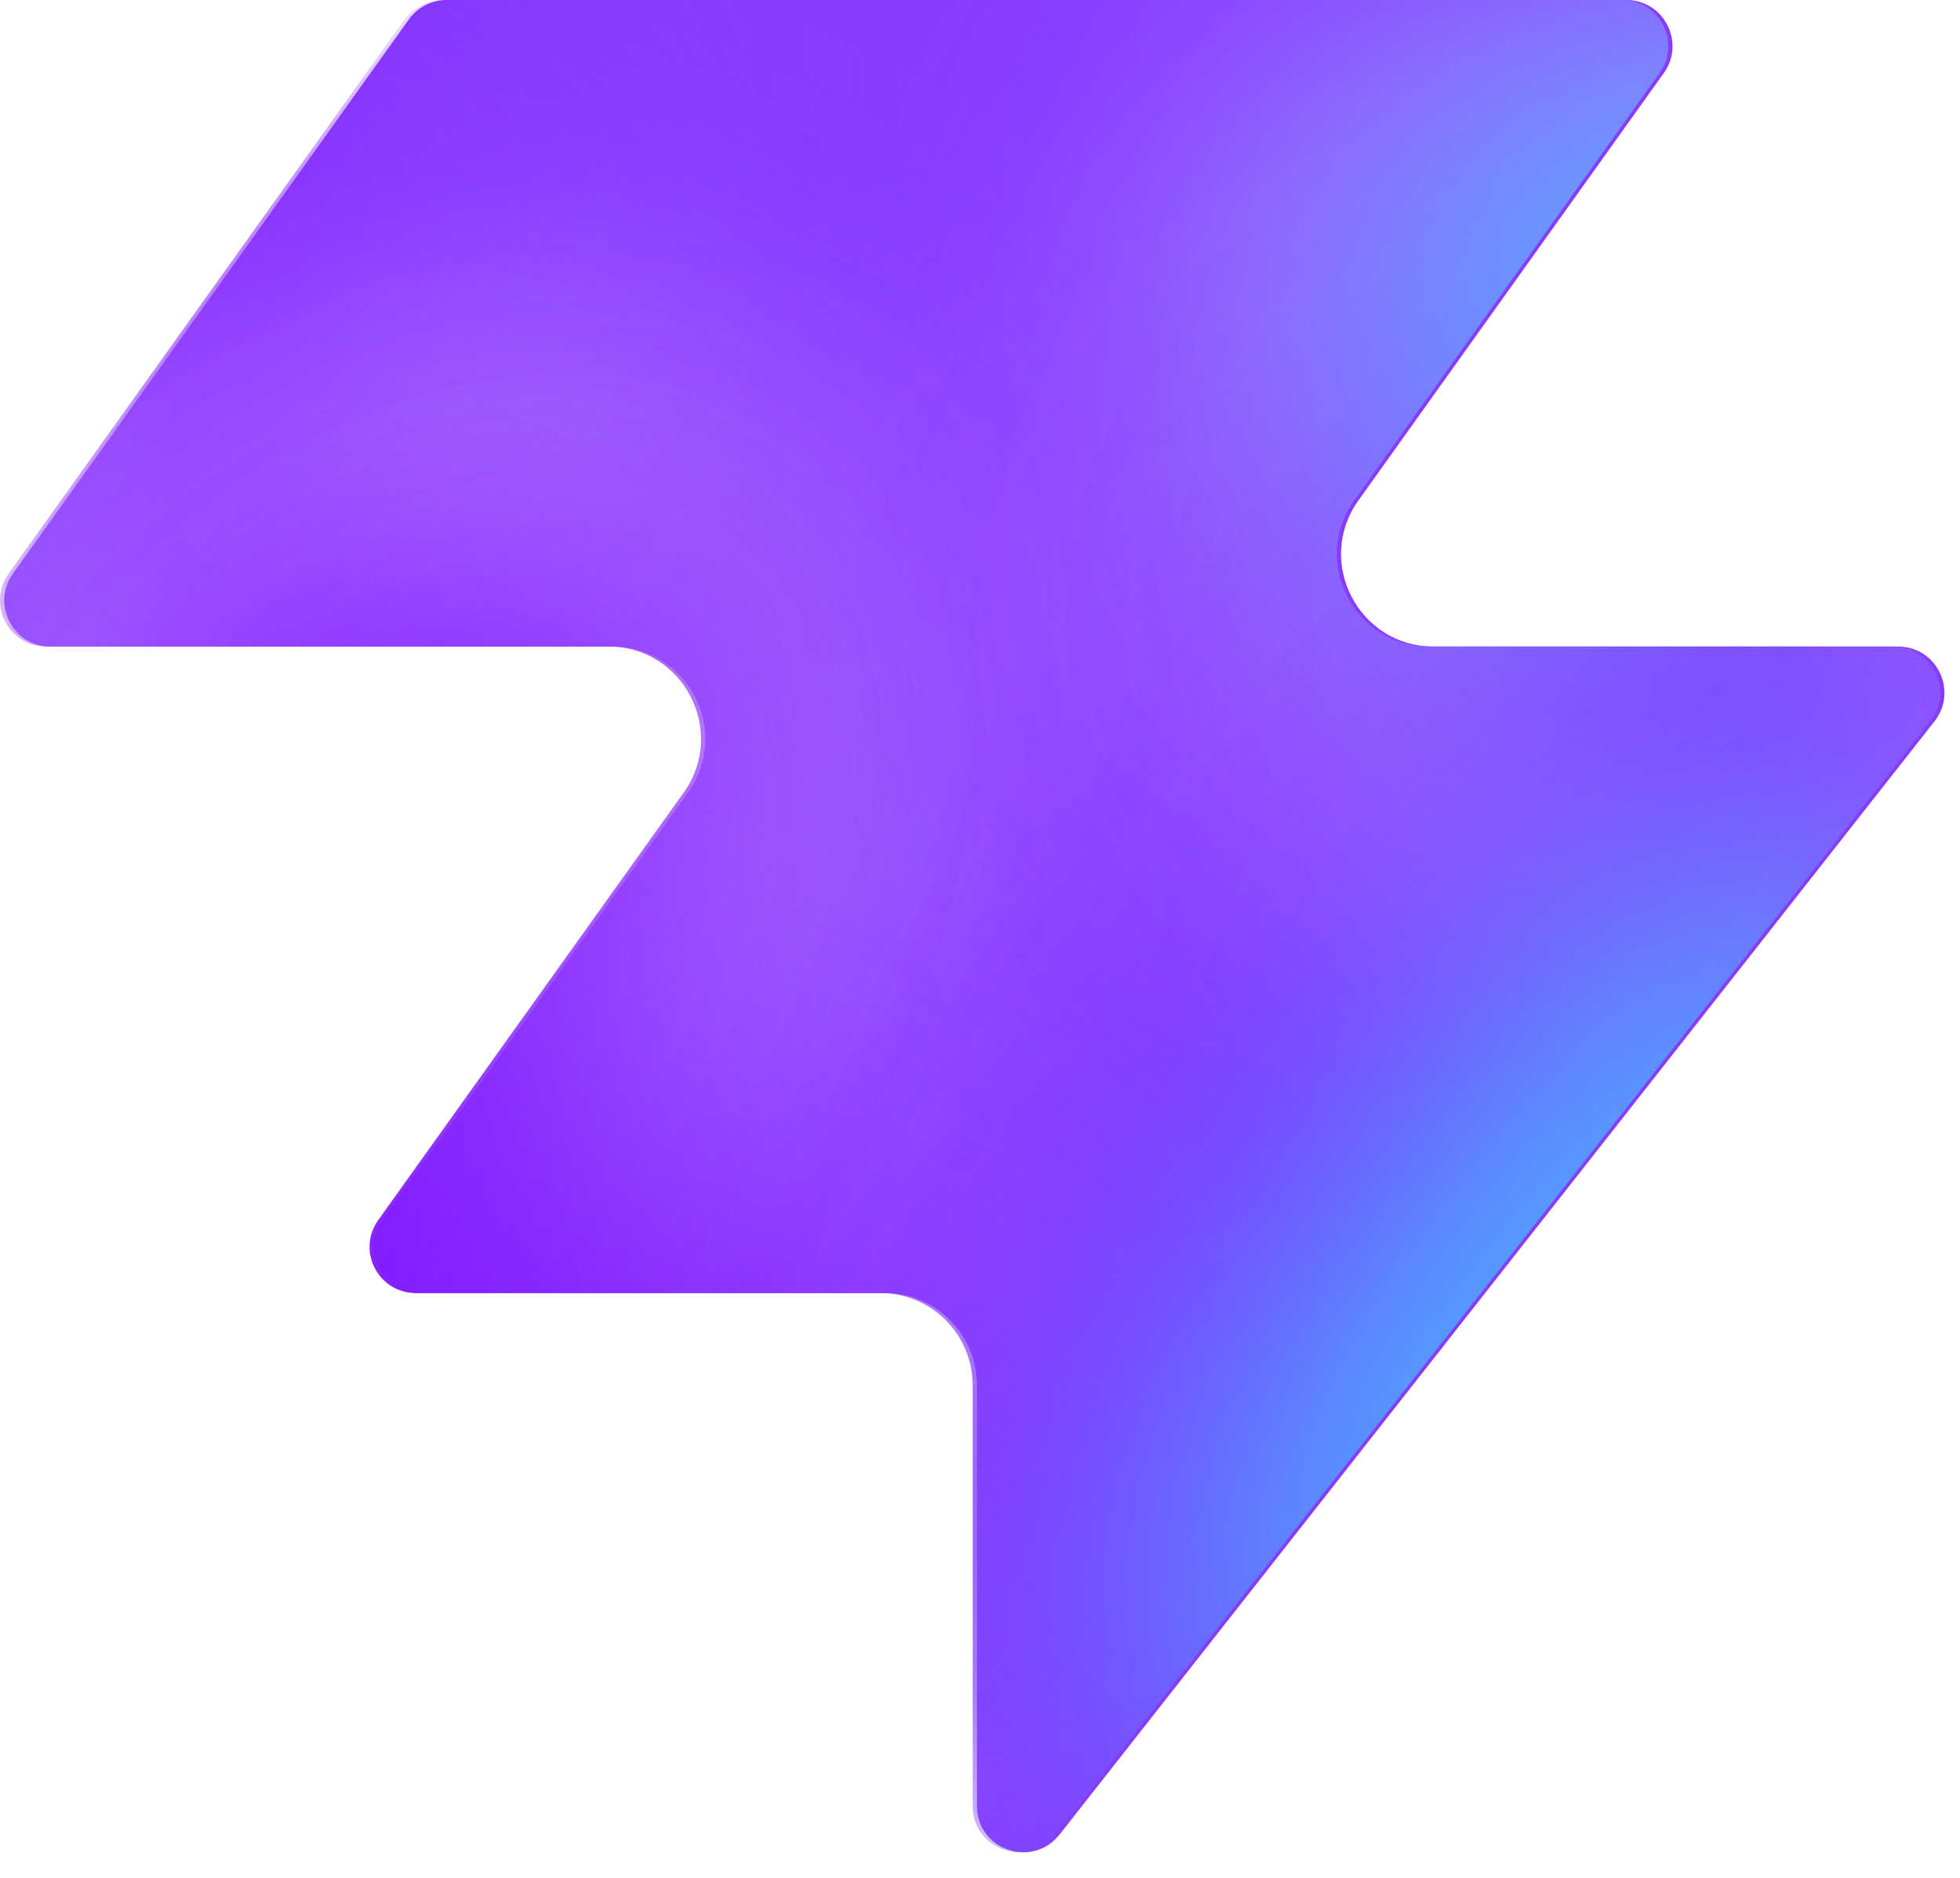
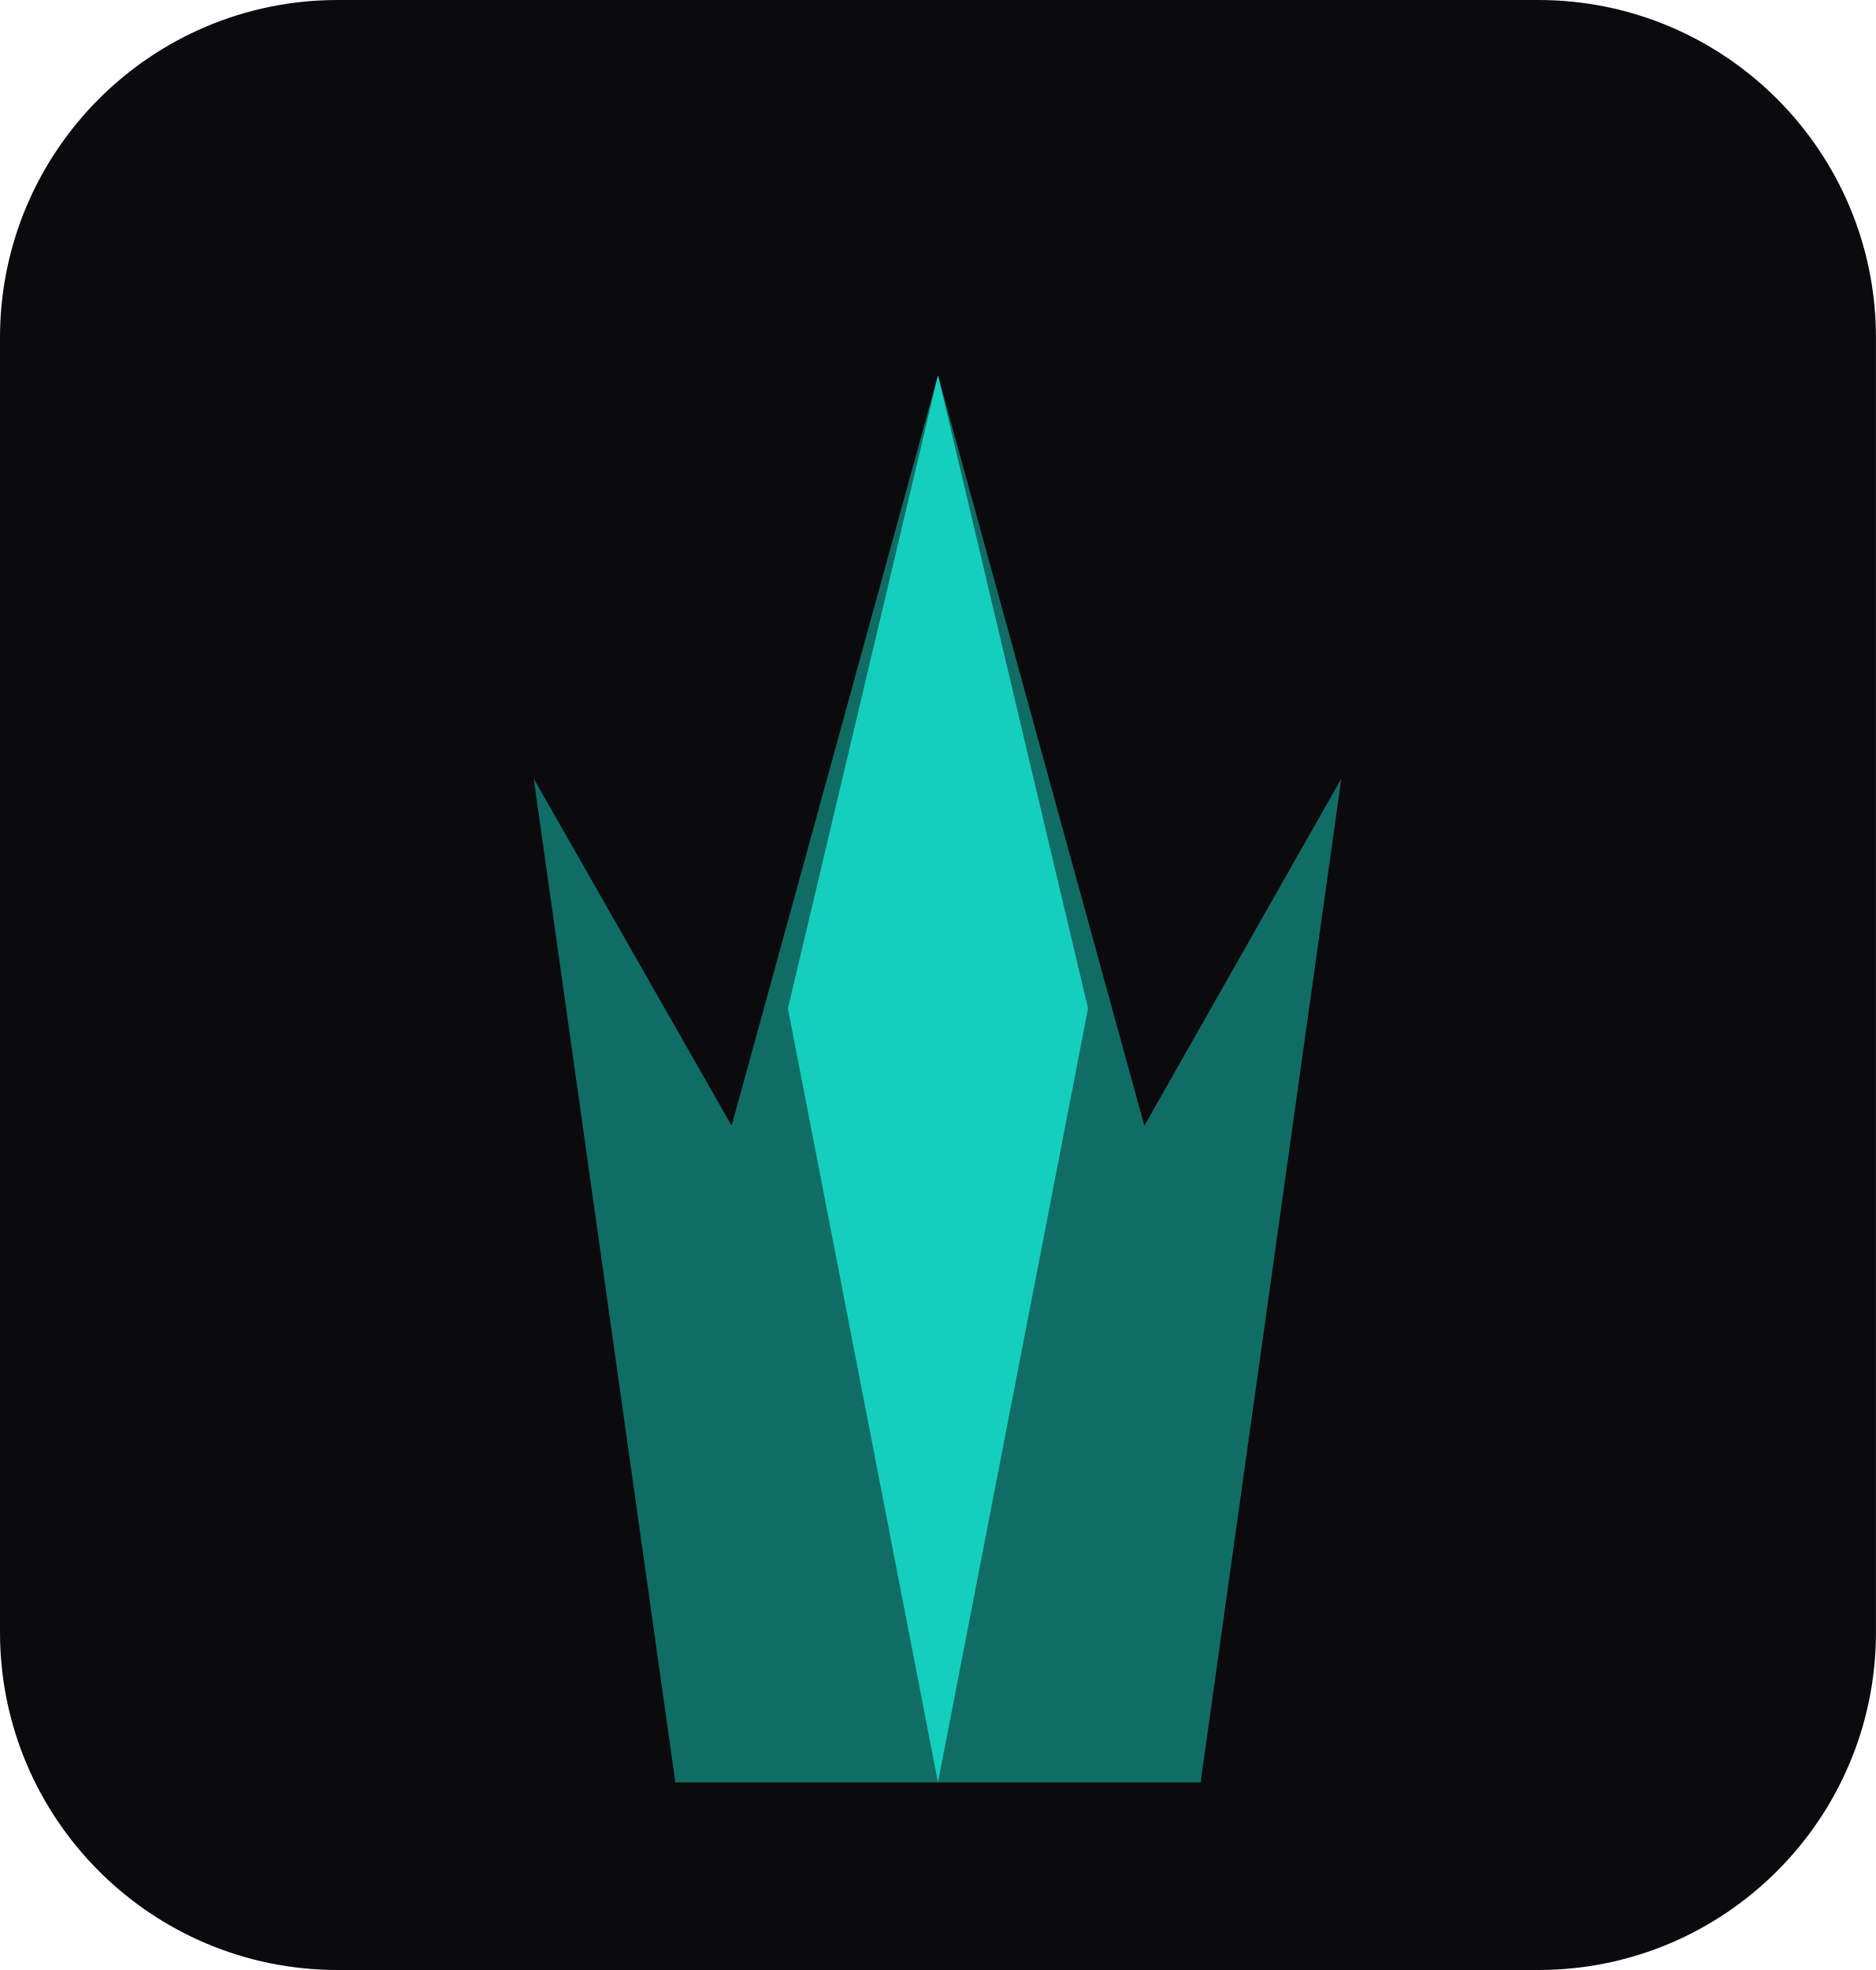
- <svg xmlns="http://www.w3.org/2000/svg" width="48" height="46" fill="none" viewBox="0 0 48 46">
-   <path fill="#863bff" d="M25.946 44.938c-.664.845-2.021.375-2.021-.698V33.937a2.26 2.26 0 0 0-2.262-2.262H10.287c-.92 0-1.456-1.04-.92-1.788l7.48-10.471c1.07-1.497 0-3.578-1.842-3.578H1.237c-.92 0-1.456-1.04-.92-1.788L10.013.474c.214-.297.556-.474.92-.474h28.894c.92 0 1.456 1.04.92 1.788l-7.48 10.471c-1.07 1.498 0 3.579 1.842 3.579h11.377c.943 0 1.473 1.088.89 1.83L25.947 44.94z" style="fill:#863bff;fill:color(display-p3 .525 .23 1);fill-opacity:1" />
-   <mask id="a" width="48" height="46" x="0" y="0" maskUnits="userSpaceOnUse" style="mask-type:alpha">
-     <path fill="#000" d="M25.842 44.938c-.664.844-2.021.375-2.021-.698V33.937a2.26 2.26 0 0 0-2.262-2.262H10.183c-.92 0-1.456-1.04-.92-1.788l7.48-10.471c1.07-1.498 0-3.579-1.842-3.579H1.133c-.92 0-1.456-1.04-.92-1.787L9.91.473c.214-.297.556-.474.92-.474h28.894c.92 0 1.456 1.04.92 1.788l-7.48 10.471c-1.07 1.498 0 3.578 1.842 3.578h11.377c.943 0 1.473 1.088.89 1.832L25.843 44.94z" style="fill:#000;fill-opacity:1" />
-   </mask>
-   <g mask="url(#a)">
-     <g filter="url(#b)">
-       <ellipse cx="5.508" cy="14.704" fill="#ede6ff" rx="5.508" ry="14.704" style="fill:#ede6ff;fill:color(display-p3 .927 .903 1);fill-opacity:1" transform="matrix(.00324 1 1 -.00324 -4.47 31.516)" />
-     </g>
-     <g filter="url(#c)">
-       <ellipse cx="10.399" cy="29.851" fill="#ede6ff" rx="10.399" ry="29.851" style="fill:#ede6ff;fill:color(display-p3 .927 .903 1);fill-opacity:1" transform="matrix(.00324 1 1 -.00324 -39.328 7.883)" />
-     </g>
-     <g filter="url(#d)">
-       <ellipse cx="5.508" cy="30.487" fill="#7e14ff" rx="5.508" ry="30.487" style="fill:#7e14ff;fill:color(display-p3 .492 .077 1);fill-opacity:1" transform="rotate(89.814 -25.913 -14.639)scale(1 -1)" />
-     </g>
-     <g filter="url(#e)">
-       <ellipse cx="5.508" cy="30.599" fill="#7e14ff" rx="5.508" ry="30.599" style="fill:#7e14ff;fill:color(display-p3 .492 .077 1);fill-opacity:1" transform="rotate(89.814 -32.644 -3.334)scale(1 -1)" />
-     </g>
-     <g filter="url(#f)">
-       <ellipse cx="5.508" cy="30.599" fill="#7e14ff" rx="5.508" ry="30.599" style="fill:#7e14ff;fill:color(display-p3 .492 .077 1);fill-opacity:1" transform="matrix(.00324 1 1 -.00324 -34.34 30.47)" />
-     </g>
-     <g filter="url(#g)">
-       <ellipse cx="14.072" cy="22.078" fill="#ede6ff" rx="14.072" ry="22.078" style="fill:#ede6ff;fill:color(display-p3 .927 .903 1);fill-opacity:1" transform="rotate(93.35 24.506 48.493)scale(-1 1)" />
-     </g>
-     <g filter="url(#h)">
-       <ellipse cx="3.47" cy="21.501" fill="#7e14ff" rx="3.47" ry="21.501" style="fill:#7e14ff;fill:color(display-p3 .492 .077 1);fill-opacity:1" transform="rotate(89.009 28.708 47.59)scale(-1 1)" />
-     </g>
-     <g filter="url(#i)">
-       <ellipse cx="3.47" cy="21.501" fill="#7e14ff" rx="3.47" ry="21.501" style="fill:#7e14ff;fill:color(display-p3 .492 .077 1);fill-opacity:1" transform="rotate(89.009 28.708 47.59)scale(-1 1)" />
-     </g>
-     <g filter="url(#j)">
-       <ellipse cx=".387" cy="8.972" fill="#7e14ff" rx="4.407" ry="29.108" style="fill:#7e14ff;fill:color(display-p3 .492 .077 1);fill-opacity:1" transform="rotate(39.51 .387 8.972)" />
-     </g>
-     <g filter="url(#k)">
-       <ellipse cx="47.523" cy="-6.092" fill="#7e14ff" rx="4.407" ry="29.108" style="fill:#7e14ff;fill:color(display-p3 .492 .077 1);fill-opacity:1" transform="rotate(37.892 47.523 -6.092)" />
-     </g>
-     <g filter="url(#l)">
-       <ellipse cx="41.412" cy="6.333" fill="#47bfff" rx="5.971" ry="9.665" style="fill:#47bfff;fill:color(display-p3 .28 .748 1);fill-opacity:1" transform="rotate(37.892 41.412 6.333)" />
-     </g>
-     <g filter="url(#m)">
-       <ellipse cx="-1.879" cy="38.332" fill="#7e14ff" rx="4.407" ry="29.108" style="fill:#7e14ff;fill:color(display-p3 .492 .077 1);fill-opacity:1" transform="rotate(37.892 -1.88 38.332)" />
-     </g>
-     <g filter="url(#n)">
-       <ellipse cx="-1.879" cy="38.332" fill="#7e14ff" rx="4.407" ry="29.108" style="fill:#7e14ff;fill:color(display-p3 .492 .077 1);fill-opacity:1" transform="rotate(37.892 -1.88 38.332)" />
-     </g>
-     <g filter="url(#o)">
-       <ellipse cx="35.651" cy="29.907" fill="#7e14ff" rx="4.407" ry="29.108" style="fill:#7e14ff;fill:color(display-p3 .492 .077 1);fill-opacity:1" transform="rotate(37.892 35.651 29.907)" />
-     </g>
-     <g filter="url(#p)">
-       <ellipse cx="38.418" cy="32.4" fill="#47bfff" rx="5.971" ry="15.297" style="fill:#47bfff;fill:color(display-p3 .28 .748 1);fill-opacity:1" transform="rotate(37.892 38.418 32.4)" />
-     </g>
-   </g>
-   <defs>
-     <filter id="b" width="60.045" height="41.654" x="-19.77" y="16.149" color-interpolation-filters="sRGB" filterUnits="userSpaceOnUse">
-       <feFlood flood-opacity="0" result="BackgroundImageFix" />
-       <feBlend in="SourceGraphic" in2="BackgroundImageFix" result="shape" />
-       <feGaussianBlur result="effect1_foregroundBlur_2002_17158" stdDeviation="7.659" />
-     </filter>
-     <filter id="c" width="90.34" height="51.437" x="-54.613" y="-7.533" color-interpolation-filters="sRGB" filterUnits="userSpaceOnUse">
-       <feFlood flood-opacity="0" result="BackgroundImageFix" />
-       <feBlend in="SourceGraphic" in2="BackgroundImageFix" result="shape" />
-       <feGaussianBlur result="effect1_foregroundBlur_2002_17158" stdDeviation="7.659" />
-     </filter>
-     <filter id="d" width="79.355" height="29.4" x="-49.64" y="2.03" color-interpolation-filters="sRGB" filterUnits="userSpaceOnUse">
-       <feFlood flood-opacity="0" result="BackgroundImageFix" />
-       <feBlend in="SourceGraphic" in2="BackgroundImageFix" result="shape" />
-       <feGaussianBlur result="effect1_foregroundBlur_2002_17158" stdDeviation="4.596" />
-     </filter>
-     <filter id="e" width="79.579" height="29.4" x="-45.045" y="20.029" color-interpolation-filters="sRGB" filterUnits="userSpaceOnUse">
-       <feFlood flood-opacity="0" result="BackgroundImageFix" />
-       <feBlend in="SourceGraphic" in2="BackgroundImageFix" result="shape" />
-       <feGaussianBlur result="effect1_foregroundBlur_2002_17158" stdDeviation="4.596" />
-     </filter>
-     <filter id="f" width="79.579" height="29.4" x="-43.513" y="21.178" color-interpolation-filters="sRGB" filterUnits="userSpaceOnUse">
-       <feFlood flood-opacity="0" result="BackgroundImageFix" />
-       <feBlend in="SourceGraphic" in2="BackgroundImageFix" result="shape" />
-       <feGaussianBlur result="effect1_foregroundBlur_2002_17158" stdDeviation="4.596" />
-     </filter>
-     <filter id="g" width="74.749" height="58.852" x="15.756" y="-17.901" color-interpolation-filters="sRGB" filterUnits="userSpaceOnUse">
-       <feFlood flood-opacity="0" result="BackgroundImageFix" />
-       <feBlend in="SourceGraphic" in2="BackgroundImageFix" result="shape" />
-       <feGaussianBlur result="effect1_foregroundBlur_2002_17158" stdDeviation="7.659" />
-     </filter>
-     <filter id="h" width="61.377" height="25.362" x="23.548" y="2.284" color-interpolation-filters="sRGB" filterUnits="userSpaceOnUse">
-       <feFlood flood-opacity="0" result="BackgroundImageFix" />
-       <feBlend in="SourceGraphic" in2="BackgroundImageFix" result="shape" />
-       <feGaussianBlur result="effect1_foregroundBlur_2002_17158" stdDeviation="4.596" />
-     </filter>
-     <filter id="i" width="61.377" height="25.362" x="23.548" y="2.284" color-interpolation-filters="sRGB" filterUnits="userSpaceOnUse">
-       <feFlood flood-opacity="0" result="BackgroundImageFix" />
-       <feBlend in="SourceGraphic" in2="BackgroundImageFix" result="shape" />
-       <feGaussianBlur result="effect1_foregroundBlur_2002_17158" stdDeviation="4.596" />
-     </filter>
-     <filter id="j" width="56.045" height="63.649" x="-27.636" y="-22.853" color-interpolation-filters="sRGB" filterUnits="userSpaceOnUse">
-       <feFlood flood-opacity="0" result="BackgroundImageFix" />
-       <feBlend in="SourceGraphic" in2="BackgroundImageFix" result="shape" />
-       <feGaussianBlur result="effect1_foregroundBlur_2002_17158" stdDeviation="4.596" />
-     </filter>
-     <filter id="k" width="54.814" height="64.646" x="20.116" y="-38.415" color-interpolation-filters="sRGB" filterUnits="userSpaceOnUse">
-       <feFlood flood-opacity="0" result="BackgroundImageFix" />
-       <feBlend in="SourceGraphic" in2="BackgroundImageFix" result="shape" />
-       <feGaussianBlur result="effect1_foregroundBlur_2002_17158" stdDeviation="4.596" />
-     </filter>
-     <filter id="l" width="33.541" height="35.313" x="24.641" y="-11.323" color-interpolation-filters="sRGB" filterUnits="userSpaceOnUse">
-       <feFlood flood-opacity="0" result="BackgroundImageFix" />
-       <feBlend in="SourceGraphic" in2="BackgroundImageFix" result="shape" />
-       <feGaussianBlur result="effect1_foregroundBlur_2002_17158" stdDeviation="4.596" />
-     </filter>
-     <filter id="m" width="54.814" height="64.646" x="-29.286" y="6.009" color-interpolation-filters="sRGB" filterUnits="userSpaceOnUse">
-       <feFlood flood-opacity="0" result="BackgroundImageFix" />
-       <feBlend in="SourceGraphic" in2="BackgroundImageFix" result="shape" />
-       <feGaussianBlur result="effect1_foregroundBlur_2002_17158" stdDeviation="4.596" />
-     </filter>
-     <filter id="n" width="54.814" height="64.646" x="-29.286" y="6.009" color-interpolation-filters="sRGB" filterUnits="userSpaceOnUse">
-       <feFlood flood-opacity="0" result="BackgroundImageFix" />
-       <feBlend in="SourceGraphic" in2="BackgroundImageFix" result="shape" />
-       <feGaussianBlur result="effect1_foregroundBlur_2002_17158" stdDeviation="4.596" />
-     </filter>
-     <filter id="o" width="54.814" height="64.646" x="8.244" y="-2.416" color-interpolation-filters="sRGB" filterUnits="userSpaceOnUse">
-       <feFlood flood-opacity="0" result="BackgroundImageFix" />
-       <feBlend in="SourceGraphic" in2="BackgroundImageFix" result="shape" />
-       <feGaussianBlur result="effect1_foregroundBlur_2002_17158" stdDeviation="4.596" />
-     </filter>
-     <filter id="p" width="39.409" height="43.623" x="18.713" y="10.588" color-interpolation-filters="sRGB" filterUnits="userSpaceOnUse">
-       <feFlood flood-opacity="0" result="BackgroundImageFix" />
-       <feBlend in="SourceGraphic" in2="BackgroundImageFix" result="shape" />
-       <feGaussianBlur result="effect1_foregroundBlur_2002_17158" stdDeviation="4.596" />
-     </filter>
-   </defs>
+ <svg xmlns="http://www.w3.org/2000/svg" viewBox="0 0 200 210">
+   <rect width="200" height="210" rx="36" fill="#0b0a0d" />
+   <path d="M56.9,83 L78,120 L100,40 L122,120 L143,83 L128,190 L72,190 Z" fill="#14CFBE" opacity="0.5" />
+   <polygon points="100,190 116,107.5 100,40 84,107.5" fill="#14CFBE" />
</svg>
